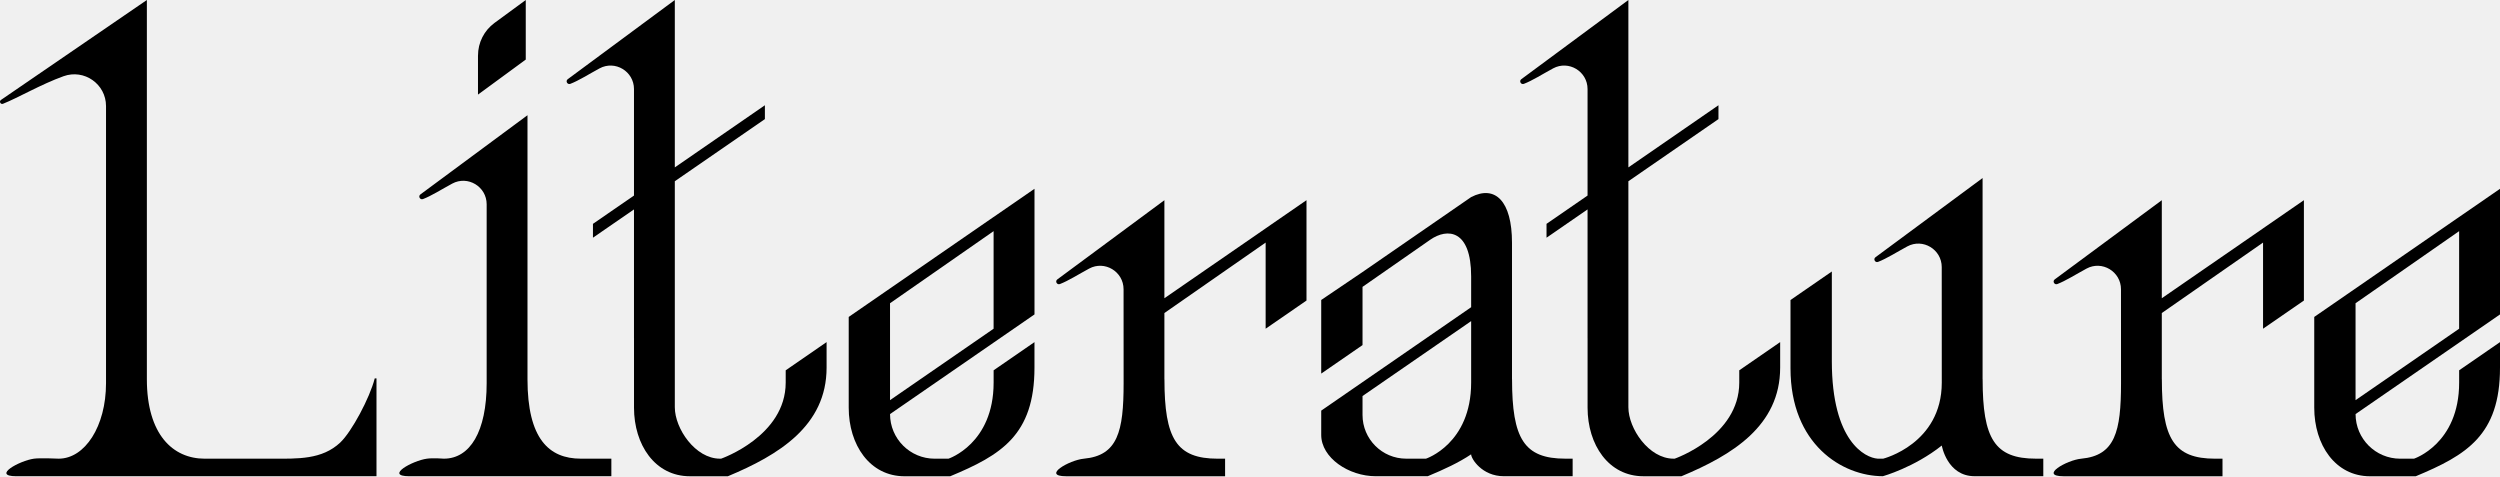
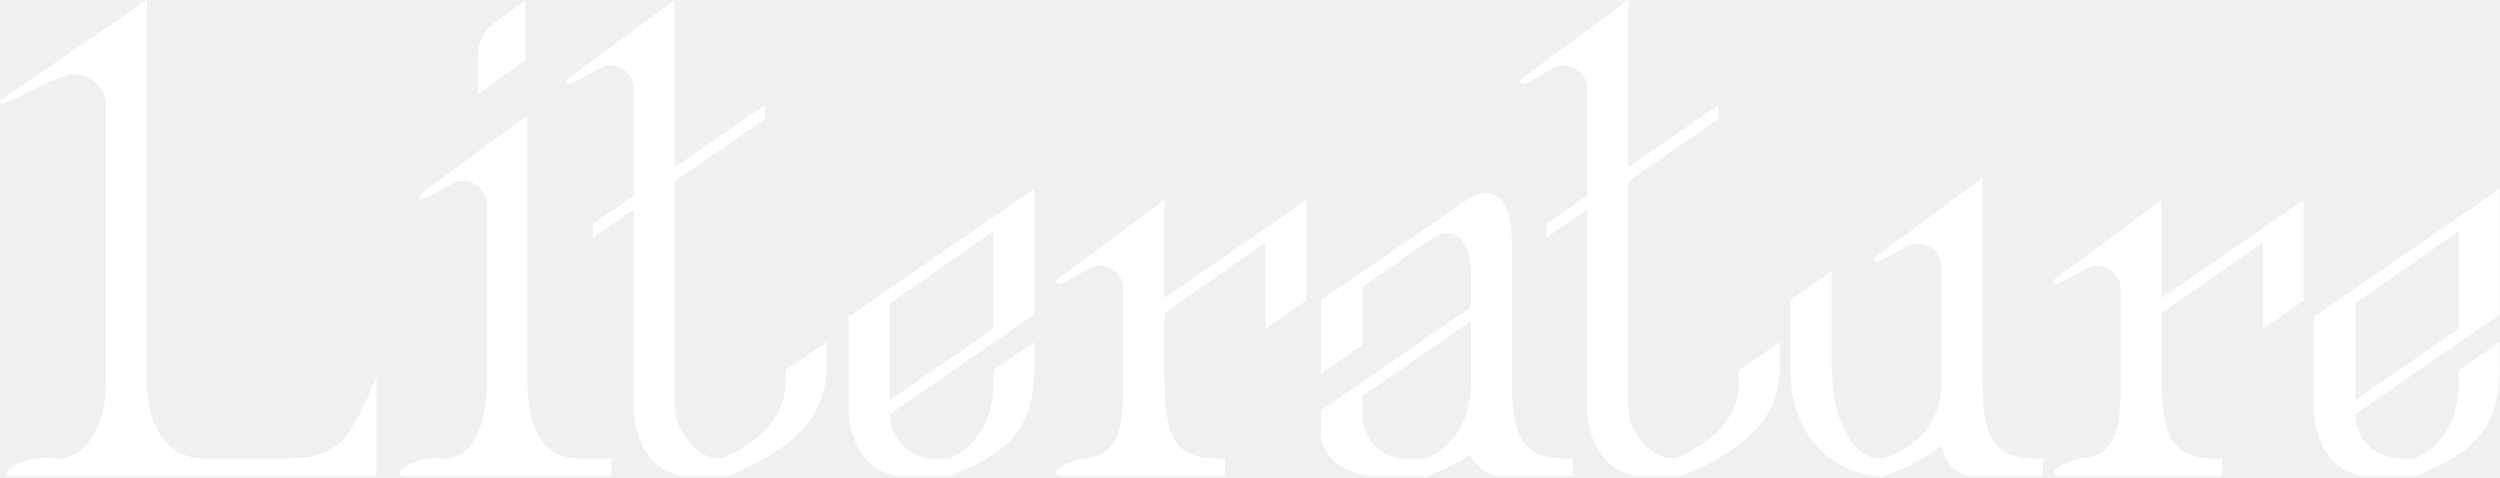
- <svg xmlns="http://www.w3.org/2000/svg" id="_레이어_2" data-name="레이어 2" viewBox="0 0 1094.86 208.57">
-   <g id="kerning">
-     <g>
-       <g>
-         <path d="M254.37,200.87c-14,0-23.36-8.76-23.36-34.8v-99.36h0v-16.25l-46.89,34.68c-1.1.82-.16,2.52,1.13,2.04,3.65-1.39,8.11-4.24,12.81-6.78,6.81-3.67,15.07,1.33,15.07,9.06v78.36c0,21.13-7.28,33.05-18.72,33.05,0,0-4.74-.37-7.42,0-6.39.88-18.66,7.69-7.76,7.69h88.51v-7.69h-13.36Z" />
-         <path d="M209.33,24.3v17.13l20.92-15.34V0l-13.69,10.04c-4.54,3.33-7.22,8.62-7.22,14.26Z" />
-       </g>
-       <path d="M149.06,193.76c-8.07,7.61-18.71,7.12-29.81,7.12h-29.57c-14,0-25.36-10.61-25.36-34.8V49.5s0,0,0,.01V0L.42,43.77c-.94.64-.17,2.1.89,1.68,6.82-2.73,16.59-8.49,26.51-12.07,9.06-3.27,18.61,3.44,18.61,13.07,0,45.13,0,121.37,0,121.37,0,18.94-9.28,33.05-20.72,33.05,0,0-8.13-.37-10.81,0-6.39.88-18.66,7.69-7.76,7.69h157.74v-42.83h-.77c-2.13,8.44-10.09,23.34-15.05,28.02Z" />
-       <path d="M554.28,100.02l-44.34,30.59v-42.93s-46.89,34.68-46.89,34.68c-1.1.82-.16,2.52,1.13,2.04,3.65-1.39,8.11-4.24,12.81-6.78,6.81-3.67,15.07,1.33,15.07,9.06l.02,41.15c0,21.13-2.56,31.67-17.4,33.05-6.43.6-18.66,7.69-7.76,7.69h69.6v-7.69h-3.2c-18.12,0-23.36-8.76-23.36-34.8h-.02v-28.99s44.34-30.86,44.34-30.86v37.73l17.89-12.34v-43.95l-17.89,12.34Z" />
-       <path d="M344.09,162.16v5.4c0,23.48-28.27,33.31-28.27,33.31h-.54c-10.77,0-19.75-13.17-19.75-22.52v-98.98l39.45-27.21v-6.07l-39.45,27.22V16.25h0V0l-46.89,34.68c-1.1.82-.16,2.52,1.13,2.04,3.65-1.39,8.11-4.24,12.81-6.78,6.81-3.67,15.07,1.33,15.07,9.06v46.64l-17.97,12.39v6.07l17.97-12.39v56.41h.01v30.43c0,16.22,9.19,30.02,24.46,30.02h16.65c22.18-9.25,43.23-22.03,43.23-47.56v-11.19l-17.89,12.34Z" />
-       <path d="M685.55,200.87c-18.12,0-23.36-8.76-23.36-34.8h-.02v-4.48c0-.2,0-.39,0-.59v-54.72c0-18.19-7.36-25.4-17.89-19.97l-47.57,32.82-18.09,12.24v32.24l18.09-12.48v-25.5l29.64-20.63c7.57-5.27,17.93-4.46,17.93,16.05v13.49s-65.66,45.29-65.66,45.29v10.64c0,9.99,12,18.09,23.91,18.09h22.73c7.21-3.01,13.62-5.96,19.01-9.59h0c0,1.89,4.72,9.59,14.37,9.59h30.09v-7.69h-3.2ZM624.5,200.87h-8.66c-10.56,0-19.13-8.56-19.13-19.13v-8.3l47.57-32.81v26.93c0,26.84-19.78,33.31-19.78,33.31Z" />
-       <path d="M761.7,162.16v5.4c0,23.48-28.27,33.31-28.27,33.31h-.54c-10.77,0-19.75-13.17-19.75-22.52v-98.98l39.45-27.21v-6.07l-39.45,27.22V16.25h0V0l-46.89,34.68c-1.1.82-.16,2.52,1.13,2.04,3.65-1.39,8.11-4.24,12.81-6.78,6.81-3.67,15.07,1.33,15.07,9.06v46.64l-17.97,12.39v6.07l17.97-12.39v56.41h.01v30.43c0,16.22,9.19,30.02,24.46,30.02h16.65c22.18-9.25,43.23-22.03,43.23-47.56v-11.19l-17.89,12.34Z" />
-       <path d="M991.09,100.02l-44.34,30.59v-42.93s-46.89,34.68-46.89,34.68c-1.1.82-.16,2.52,1.13,2.04,3.65-1.39,8.11-4.24,12.81-6.78,6.81-3.67,15.07,1.33,15.07,9.06l.02,41.15c0,21.13-2.56,31.67-17.4,33.05-6.43.6-18.66,7.69-7.76,7.69h69.6v-7.69h-3.2c-18.12,0-23.36-8.76-23.36-34.8h-.02v-28.99s44.34-30.86,44.34-30.86v37.73l17.89-12.34v-43.95l-17.89,12.34Z" />
-       <path d="M891.64,200.87c-18.12,0-23.36-8.76-23.36-34.8h-.02v-88.1s-46.9,34.68-46.9,34.68c-1.1.82-.16,2.52,1.13,2.04,3.65-1.39,8.11-4.24,12.81-6.78,6.81-3.67,15.07,1.33,15.07,9.06l.02,50.58c0,26.84-25.62,33.31-25.62,33.31h-2.51c-5.31-.39-20.02-7.36-20.02-42.69v-39.27l-18.1,12.49v29.96c0,33.18,22.59,47.2,40.48,47.2,0,0,13.71-3.84,25.77-13.43,0,0,2.32,13.43,14.37,13.43h30.09v-7.69h-3.2Z" />
-       <path d="M435.14,95.02l-47.57,32.82h0s-15.88,10.96-15.88,10.96v39.76c0,16.22,9.19,30.02,24.46,30.02h19.98c22.18-9.25,36.91-17.95,36.91-47.56v-11.19l-17.89,12.34v5.4c0,26.84-19.78,33.31-19.78,33.31h-6.04c-10.79,0-19.54-8.75-19.54-19.54h0s62.07-42.82,62.07-42.82l1.19-.82v-55.02l-17.89,12.34ZM389.78,132.8l45.36-31.57v42.73l-45.36,31.29v-42.45Z" />
-       <path d="M1076.96,95.02l-47.57,32.82h0s-15.88,10.96-15.88,10.96v39.76c0,16.22,9.19,30.02,24.46,30.02h19.98c22.18-9.25,36.91-17.95,36.91-47.56v-11.19l-17.89,12.34v5.4c0,26.84-19.78,33.31-19.78,33.31h-6.04c-10.79,0-19.54-8.75-19.54-19.54h0s62.07-42.82,62.07-42.82l1.19-.82v-55.02l-17.89,12.34ZM1031.6,132.8l45.36-31.57v42.73l-45.36,31.29v-42.45Z" />
-     </g>
+ <svg xmlns="http://www.w3.org/2000/svg" width="1095" height="209" viewBox="0 0 1095 209" fill="none">
+   <g clip-path="url(#clip0_1_135)">
+     <path d="M254.37 200.87C240.37 200.87 231.01 192.11 231.01 166.07V66.71V50.46L184.12 85.14C183.02 85.96 183.96 87.66 185.25 87.18C188.9 85.79 193.36 82.94 198.06 80.4C204.87 76.73 213.13 81.73 213.13 89.46V167.82C213.13 188.95 205.85 200.87 194.41 200.87C194.41 200.87 189.67 200.5 186.99 200.87C180.6 201.75 168.33 208.56 179.23 208.56H267.74V200.87H254.38H254.37Z" fill="white" />
+     <path d="M209.33 24.3V41.43L230.25 26.09V0L216.56 10.04C212.02 13.37 209.34 18.66 209.34 24.3H209.33Z" fill="white" />
+     <path d="M149.06 193.76C140.99 201.37 130.35 200.88 119.25 200.88H89.68C75.68 200.88 64.32 190.27 64.32 166.08V49.5C64.32 49.5 64.32 49.5 64.32 49.51V0L0.42 43.77C-0.52 44.41 0.25 45.87 1.31 45.45C8.13 42.72 17.9 36.96 27.82 33.38C36.88 30.11 46.43 36.82 46.43 46.45C46.43 91.58 46.43 167.82 46.43 167.82C46.43 186.76 37.15 200.87 25.71 200.87C25.71 200.87 17.58 200.5 14.9 200.87C8.51 201.75 -3.76 208.56 7.14 208.56H164.88V165.73H164.11C161.98 174.17 154.02 189.07 149.06 193.75V193.76Z" fill="white" />
+     <path d="M554.28 100.02L509.94 130.61V87.68L463.05 122.36C461.95 123.18 462.89 124.88 464.18 124.4C467.83 123.01 472.29 120.16 476.99 117.62C483.8 113.95 492.06 118.95 492.06 126.68L492.08 167.83C492.08 188.96 489.52 199.5 474.68 200.88C468.25 201.48 456.02 208.57 466.92 208.57H536.52V200.88H533.32C515.2 200.88 509.96 192.12 509.96 166.08H509.94V137.09L554.28 106.23V143.96L572.17 131.62V87.67L554.28 100.01V100.02Z" fill="white" />
+     <path d="M344.09 162.16V167.56C344.09 191.04 315.82 200.87 315.82 200.87H315.28C304.51 200.87 295.53 187.7 295.53 178.35V79.37L334.98 52.16V46.09L295.53 73.31V16.25V0L248.64 34.68C247.54 35.5 248.48 37.2 249.77 36.72C253.42 35.33 257.88 32.48 262.58 29.94C269.39 26.27 277.65 31.27 277.65 39V85.64L259.68 98.03V104.1L277.65 91.71V148.12H277.66V178.55C277.66 194.77 286.85 208.57 302.12 208.57H318.77C340.95 199.32 362 186.54 362 161.01V149.82L344.11 162.16H344.09Z" fill="white" />
+     <path d="M685.55 200.87C667.43 200.87 662.19 192.11 662.19 166.07H662.17V161.59C662.17 161.39 662.17 161.2 662.17 161V106.28C662.17 88.09 654.81 80.88 644.28 86.31L596.71 119.13L578.62 131.37V163.61L596.71 151.13V125.63L626.35 105C633.92 99.73 644.28 100.54 644.28 121.05V134.54L578.62 179.83V190.47C578.62 200.46 590.62 208.56 602.53 208.56H625.26C632.47 205.55 638.88 202.6 644.27 198.97C644.27 200.86 648.99 208.56 658.64 208.56H688.73V200.87H685.53H685.55ZM624.5 200.87H615.84C605.28 200.87 596.71 192.31 596.71 181.74V173.44L644.28 140.63V167.56C644.28 194.4 624.5 200.87 624.5 200.87Z" fill="white" />
+     <path d="M761.7 162.16V167.56C761.7 191.04 733.43 200.87 733.43 200.87H732.89C722.12 200.87 713.14 187.7 713.14 178.35V79.37L752.59 52.16V46.09L713.14 73.31V16.25V0L666.25 34.68C665.15 35.5 666.09 37.2 667.38 36.72C671.03 35.33 675.49 32.48 680.19 29.94C687 26.27 695.26 31.27 695.26 39V85.64L677.29 98.03V104.1L695.26 91.71V148.12H695.27V178.55C695.27 194.77 704.46 208.57 719.73 208.57H736.38C758.56 199.32 779.61 186.54 779.61 161.01V149.82L761.72 162.16H761.7Z" fill="white" />
+     <path d="M991.09 100.02L946.75 130.61V87.68L899.86 122.36C898.76 123.18 899.7 124.88 900.99 124.4C904.64 123.01 909.1 120.16 913.8 117.62C920.61 113.95 928.87 118.95 928.87 126.68L928.89 167.83C928.89 188.96 926.33 199.5 911.49 200.88C905.06 201.48 892.83 208.57 903.73 208.57H973.33V200.88H970.13C952.01 200.88 946.77 192.12 946.77 166.08H946.75V137.09L991.09 106.23V143.96L1008.98 131.62V87.67L991.09 100.01V100.02Z" fill="white" />
+     <path d="M891.64 200.87C873.52 200.87 868.28 192.11 868.28 166.07H868.26V77.97L821.36 112.65C820.26 113.47 821.2 115.17 822.49 114.69C826.14 113.3 830.6 110.45 835.3 107.91C842.11 104.24 850.37 109.24 850.37 116.97L850.39 167.55C850.39 194.39 824.77 200.86 824.77 200.86H822.26C816.95 200.47 802.24 193.5 802.24 158.17V118.9L784.14 131.39V161.35C784.14 194.53 806.73 208.55 824.62 208.55C824.62 208.55 838.33 204.71 850.39 195.12C850.39 195.12 852.71 208.55 864.76 208.55H894.85V200.86H891.65L891.64 200.87Z" fill="white" />
+     <path d="M435.14 95.02L387.57 127.84L371.69 138.8V178.56C371.69 194.78 380.88 208.58 396.15 208.58H416.13C438.31 199.33 453.04 190.63 453.04 161.02V149.83L435.15 162.17V167.57C435.15 194.41 415.37 200.88 415.37 200.88H409.33C398.54 200.88 389.79 192.13 389.79 181.34L451.86 138.52L453.05 137.7V82.68L435.16 95.02H435.14ZM389.78 132.8L435.14 101.23V143.96L389.78 175.25V132.8Z" fill="white" />
+     <path d="M1076.96 95.02L1029.39 127.84L1013.51 138.8V178.56C1013.51 194.78 1022.7 208.58 1037.97 208.58H1057.95C1080.13 199.33 1094.86 190.63 1094.86 161.02V149.83L1076.97 162.17V167.57C1076.97 194.41 1057.19 200.88 1057.19 200.88H1051.15C1040.36 200.88 1031.61 192.13 1031.61 181.34L1093.68 138.52L1094.87 137.7V82.68L1076.98 95.02H1076.96ZM1031.6 132.8L1076.96 101.23V143.96L1031.6 175.25V132.8Z" fill="white" />
  </g>
+   <defs>
+     <clipPath id="clip0_1_135">
+       <rect width="1094.86" height="208.57" fill="white" />
+     </clipPath>
+   </defs>
</svg>
